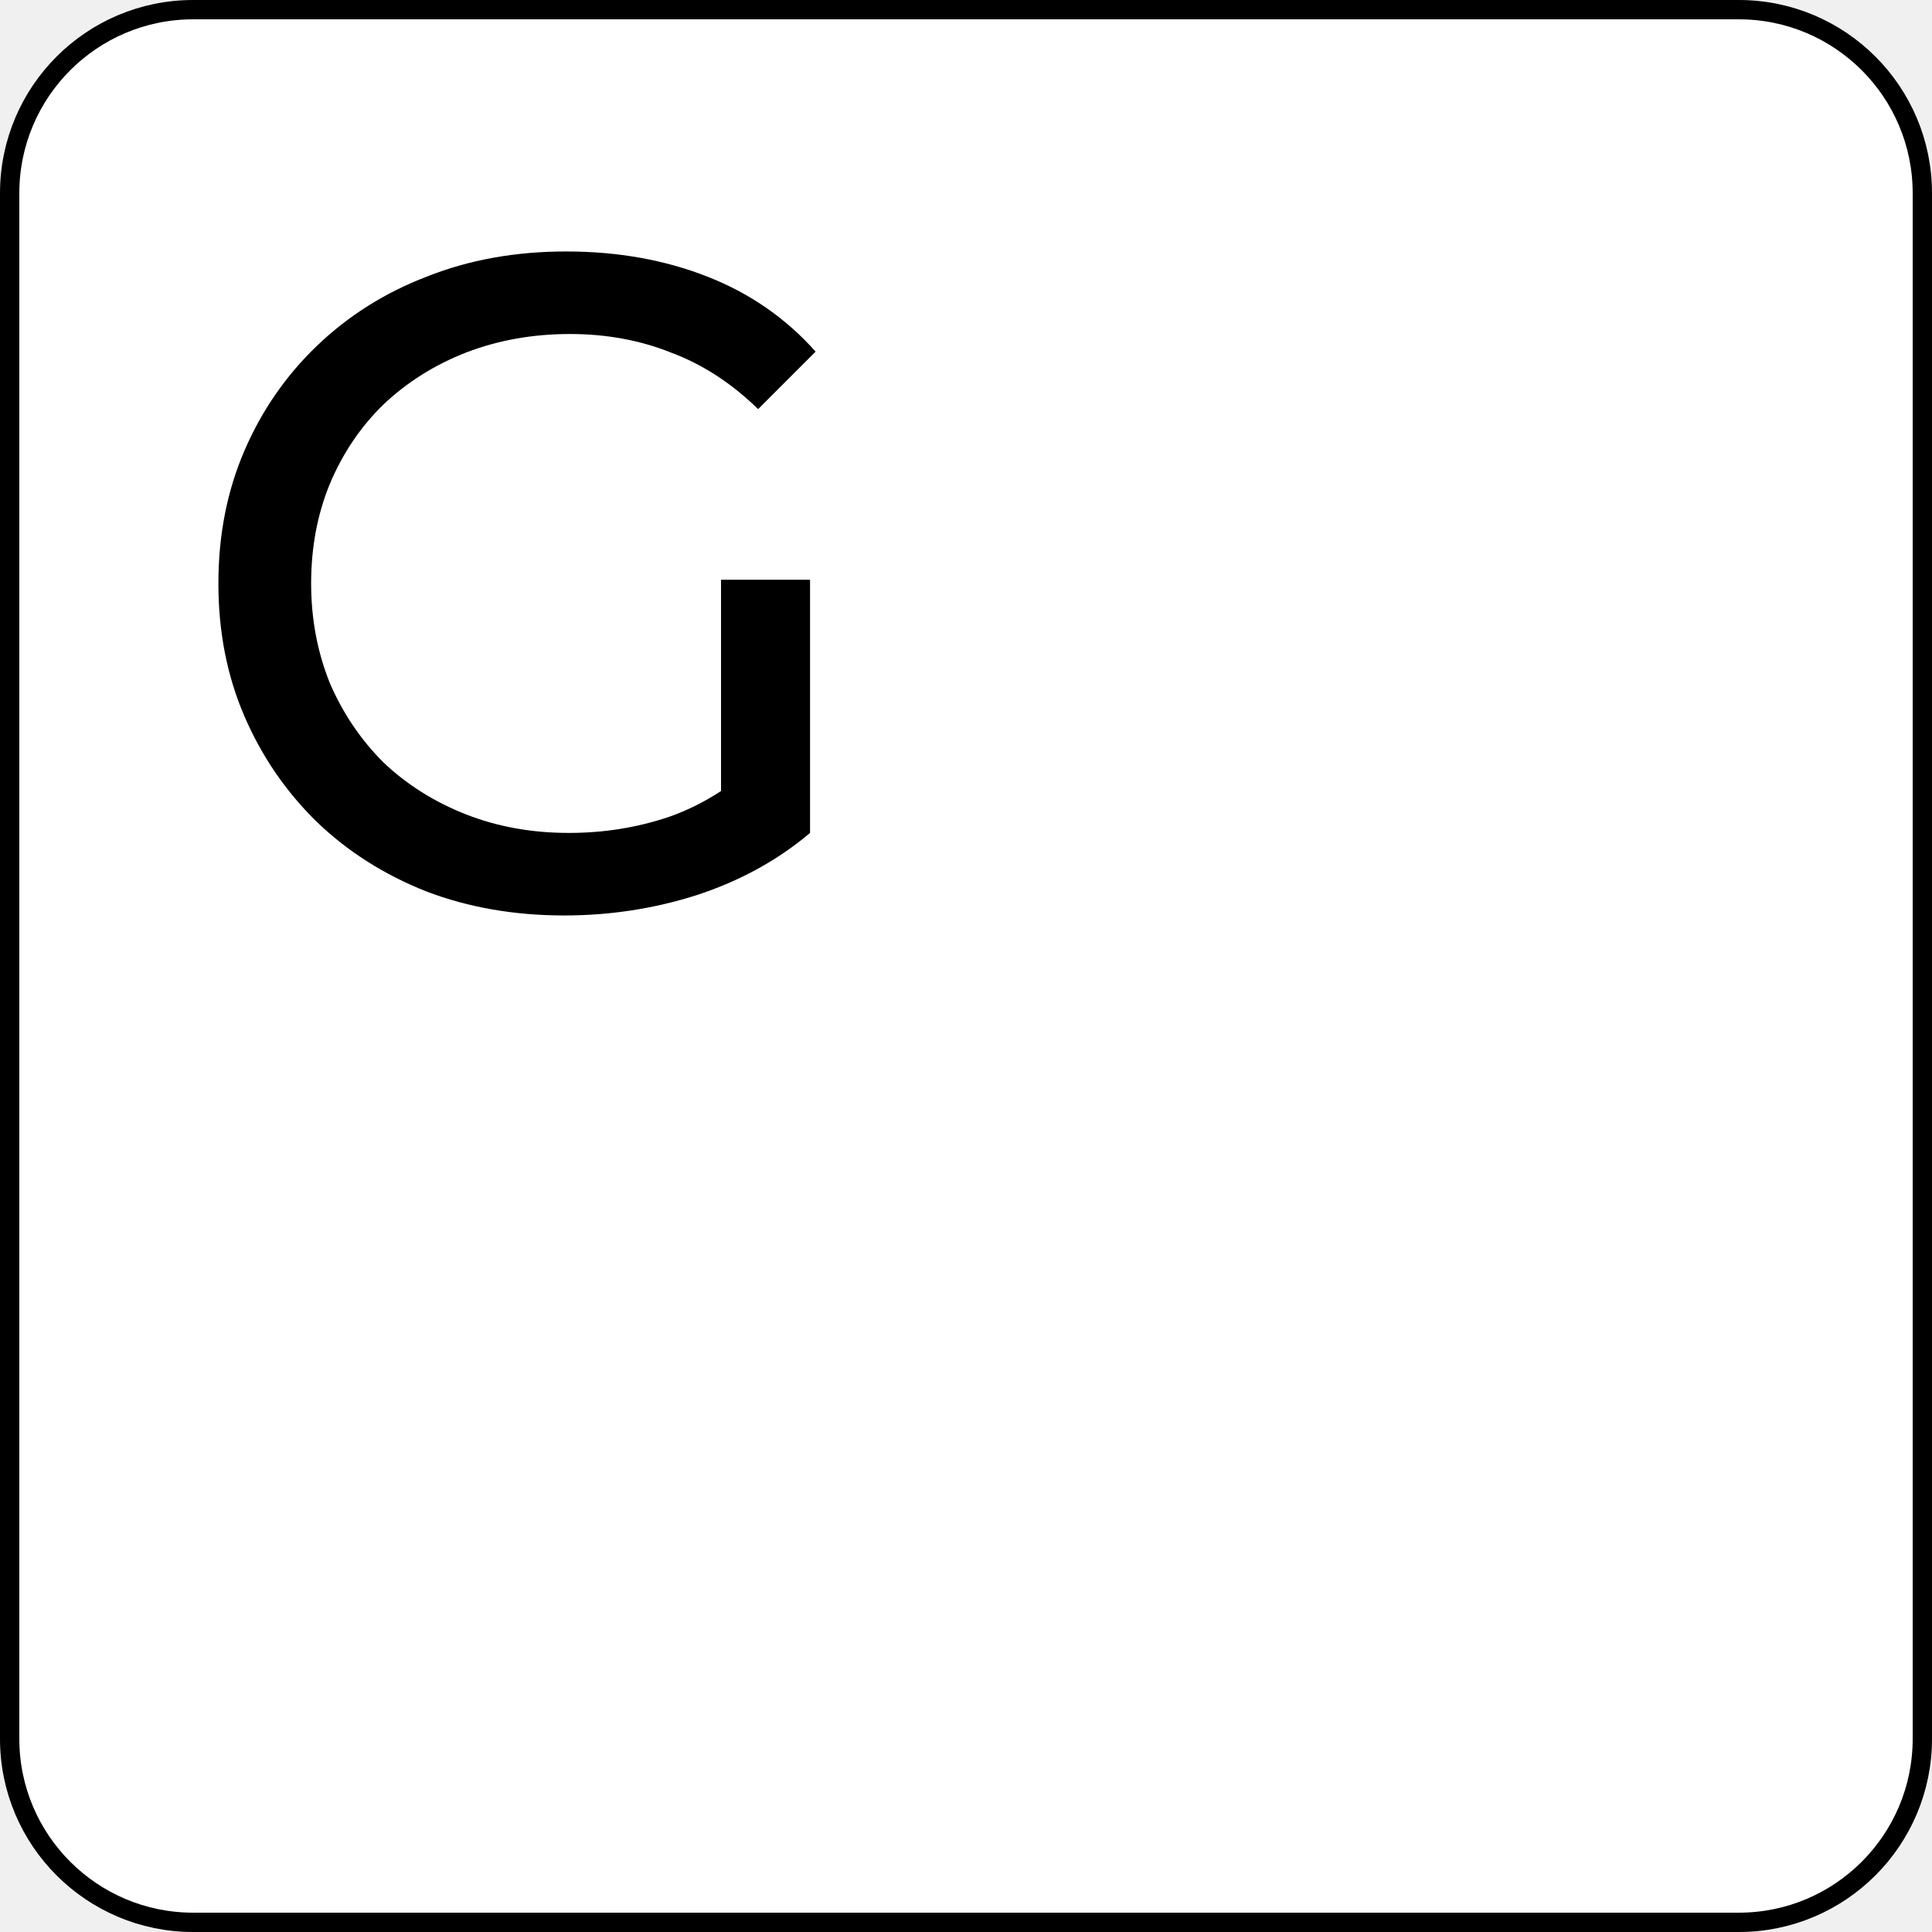
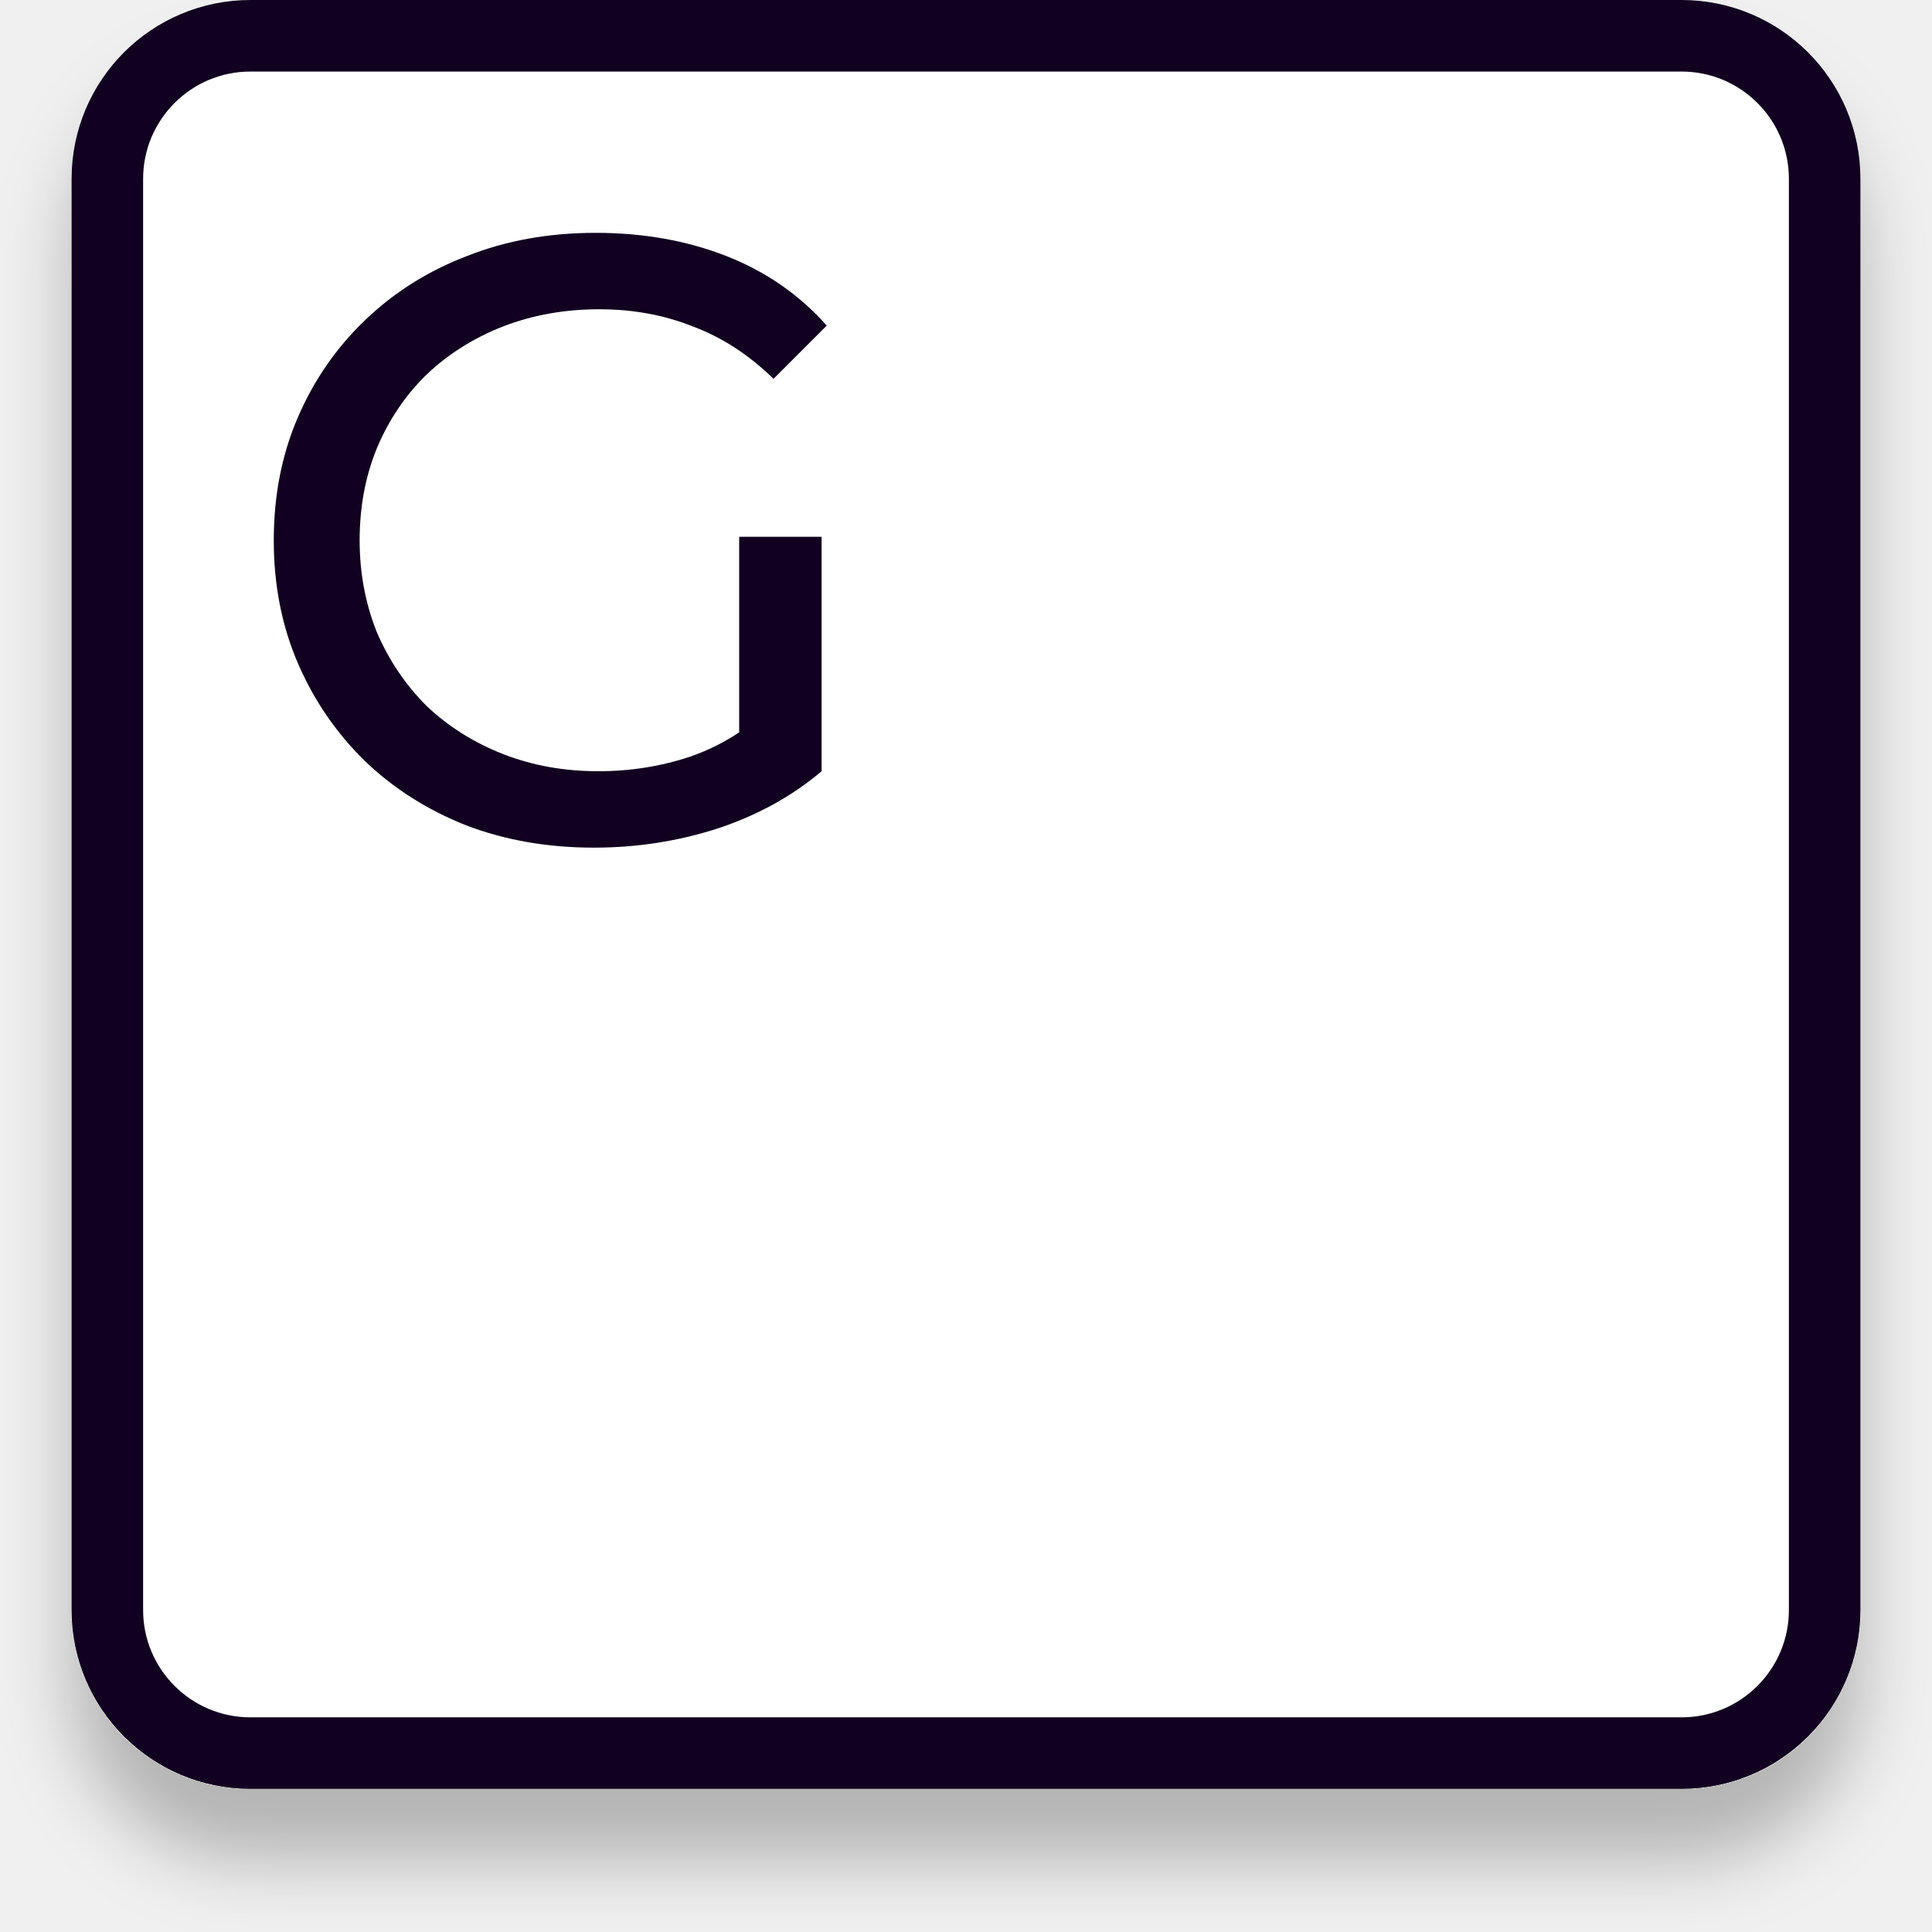
- <svg xmlns="http://www.w3.org/2000/svg" width="100" height="100" viewBox="0 0 100 100" fill="none">
-   <rect x="0.5" y="0.5" width="99" height="99" rx="9.5" fill="white" stroke="black" />
-   <path d="M29.208 47.384C26.616 47.384 24.232 46.968 22.056 46.136C19.88 45.272 17.992 44.072 16.392 42.536C14.792 40.968 13.544 39.144 12.648 37.064C11.752 34.984 11.304 32.696 11.304 30.2C11.304 27.704 11.752 25.416 12.648 23.336C13.544 21.256 14.792 19.448 16.392 17.912C18.024 16.344 19.928 15.144 22.104 14.312C24.28 13.448 26.68 13.016 29.304 13.016C31.96 13.016 34.392 13.448 36.6 14.312C38.808 15.176 40.68 16.472 42.216 18.2L39.24 21.176C37.864 19.832 36.36 18.856 34.728 18.248C33.128 17.608 31.384 17.288 29.496 17.288C27.576 17.288 25.784 17.608 24.12 18.248C22.488 18.888 21.064 19.784 19.848 20.936C18.664 22.088 17.736 23.464 17.064 25.064C16.424 26.632 16.104 28.344 16.104 30.2C16.104 32.024 16.424 33.736 17.064 35.336C17.736 36.904 18.664 38.28 19.848 39.464C21.064 40.616 22.488 41.512 24.12 42.152C25.752 42.792 27.528 43.112 29.448 43.112C31.24 43.112 32.952 42.84 34.584 42.296C36.248 41.72 37.784 40.776 39.192 39.464L41.928 43.112C40.264 44.52 38.312 45.592 36.072 46.328C33.864 47.032 31.576 47.384 29.208 47.384ZM37.32 42.488V30.008H41.928V43.112L37.32 42.488Z" fill="black" />
+ <svg xmlns="http://www.w3.org/2000/svg" width="108" height="108" viewBox="0 0 108 108" fill="none">
+   <g filter="url(#filter0_d_2908_2)">
+     <rect x="6" y="2" width="96" height="96" rx="8" fill="white" stroke="#11001F" stroke-width="4" />
+     <path d="M33.208 47.384C30.616 47.384 28.232 46.968 26.056 46.136C23.88 45.272 21.992 44.072 20.392 42.536C18.792 40.968 17.544 39.144 16.648 37.064C15.752 34.984 15.304 32.696 15.304 30.2C15.304 27.704 15.752 25.416 16.648 23.336C17.544 21.256 18.792 19.448 20.392 17.912C22.024 16.344 23.928 15.144 26.104 14.312C28.28 13.448 30.68 13.016 33.304 13.016C35.96 13.016 38.392 13.448 40.6 14.312C42.808 15.176 44.68 16.472 46.216 18.2L43.24 21.176C41.864 19.832 40.36 18.856 38.728 18.248C37.128 17.608 35.384 17.288 33.496 17.288C31.576 17.288 29.784 17.608 28.12 18.248C26.488 18.888 25.064 19.784 23.848 20.936C22.664 22.088 21.736 23.464 21.064 25.064C20.424 26.632 20.104 28.344 20.104 30.2C20.104 32.024 20.424 33.736 21.064 35.336C21.736 36.904 22.664 38.28 23.848 39.464C25.064 40.616 26.488 41.512 28.12 42.152C29.752 42.792 31.528 43.112 33.448 43.112C35.24 43.112 36.952 42.84 38.584 42.296C40.248 41.72 41.784 40.776 43.192 39.464L45.928 43.112C44.264 44.52 42.312 45.592 40.072 46.328C37.864 47.032 35.576 47.384 33.208 47.384ZM41.32 42.488V30.008H45.928V43.112L41.32 42.488Z" fill="#11001F" />
+   </g>
+   <defs>
+     <filter id="filter0_d_2908_2" x="0" y="0" width="108" height="108" filterUnits="userSpaceOnUse" color-interpolation-filters="sRGB">
+       <feFlood flood-opacity="0" result="BackgroundImageFix" />
+       <feColorMatrix in="SourceAlpha" type="matrix" values="0 0 0 0 0 0 0 0 0 0 0 0 0 0 0 0 0 0 127 0" result="hardAlpha" />
+       <feOffset dy="4" />
+       <feGaussianBlur stdDeviation="2" />
+       <feComposite in2="hardAlpha" operator="out" />
+       <feColorMatrix type="matrix" values="0 0 0 0 0 0 0 0 0 0 0 0 0 0 0 0 0 0 0.25 0" />
+       <feBlend mode="normal" in2="BackgroundImageFix" result="effect1_dropShadow_2908_2" />
+       <feBlend mode="normal" in="SourceGraphic" in2="effect1_dropShadow_2908_2" result="shape" />
+     </filter>
+   </defs>
</svg>
